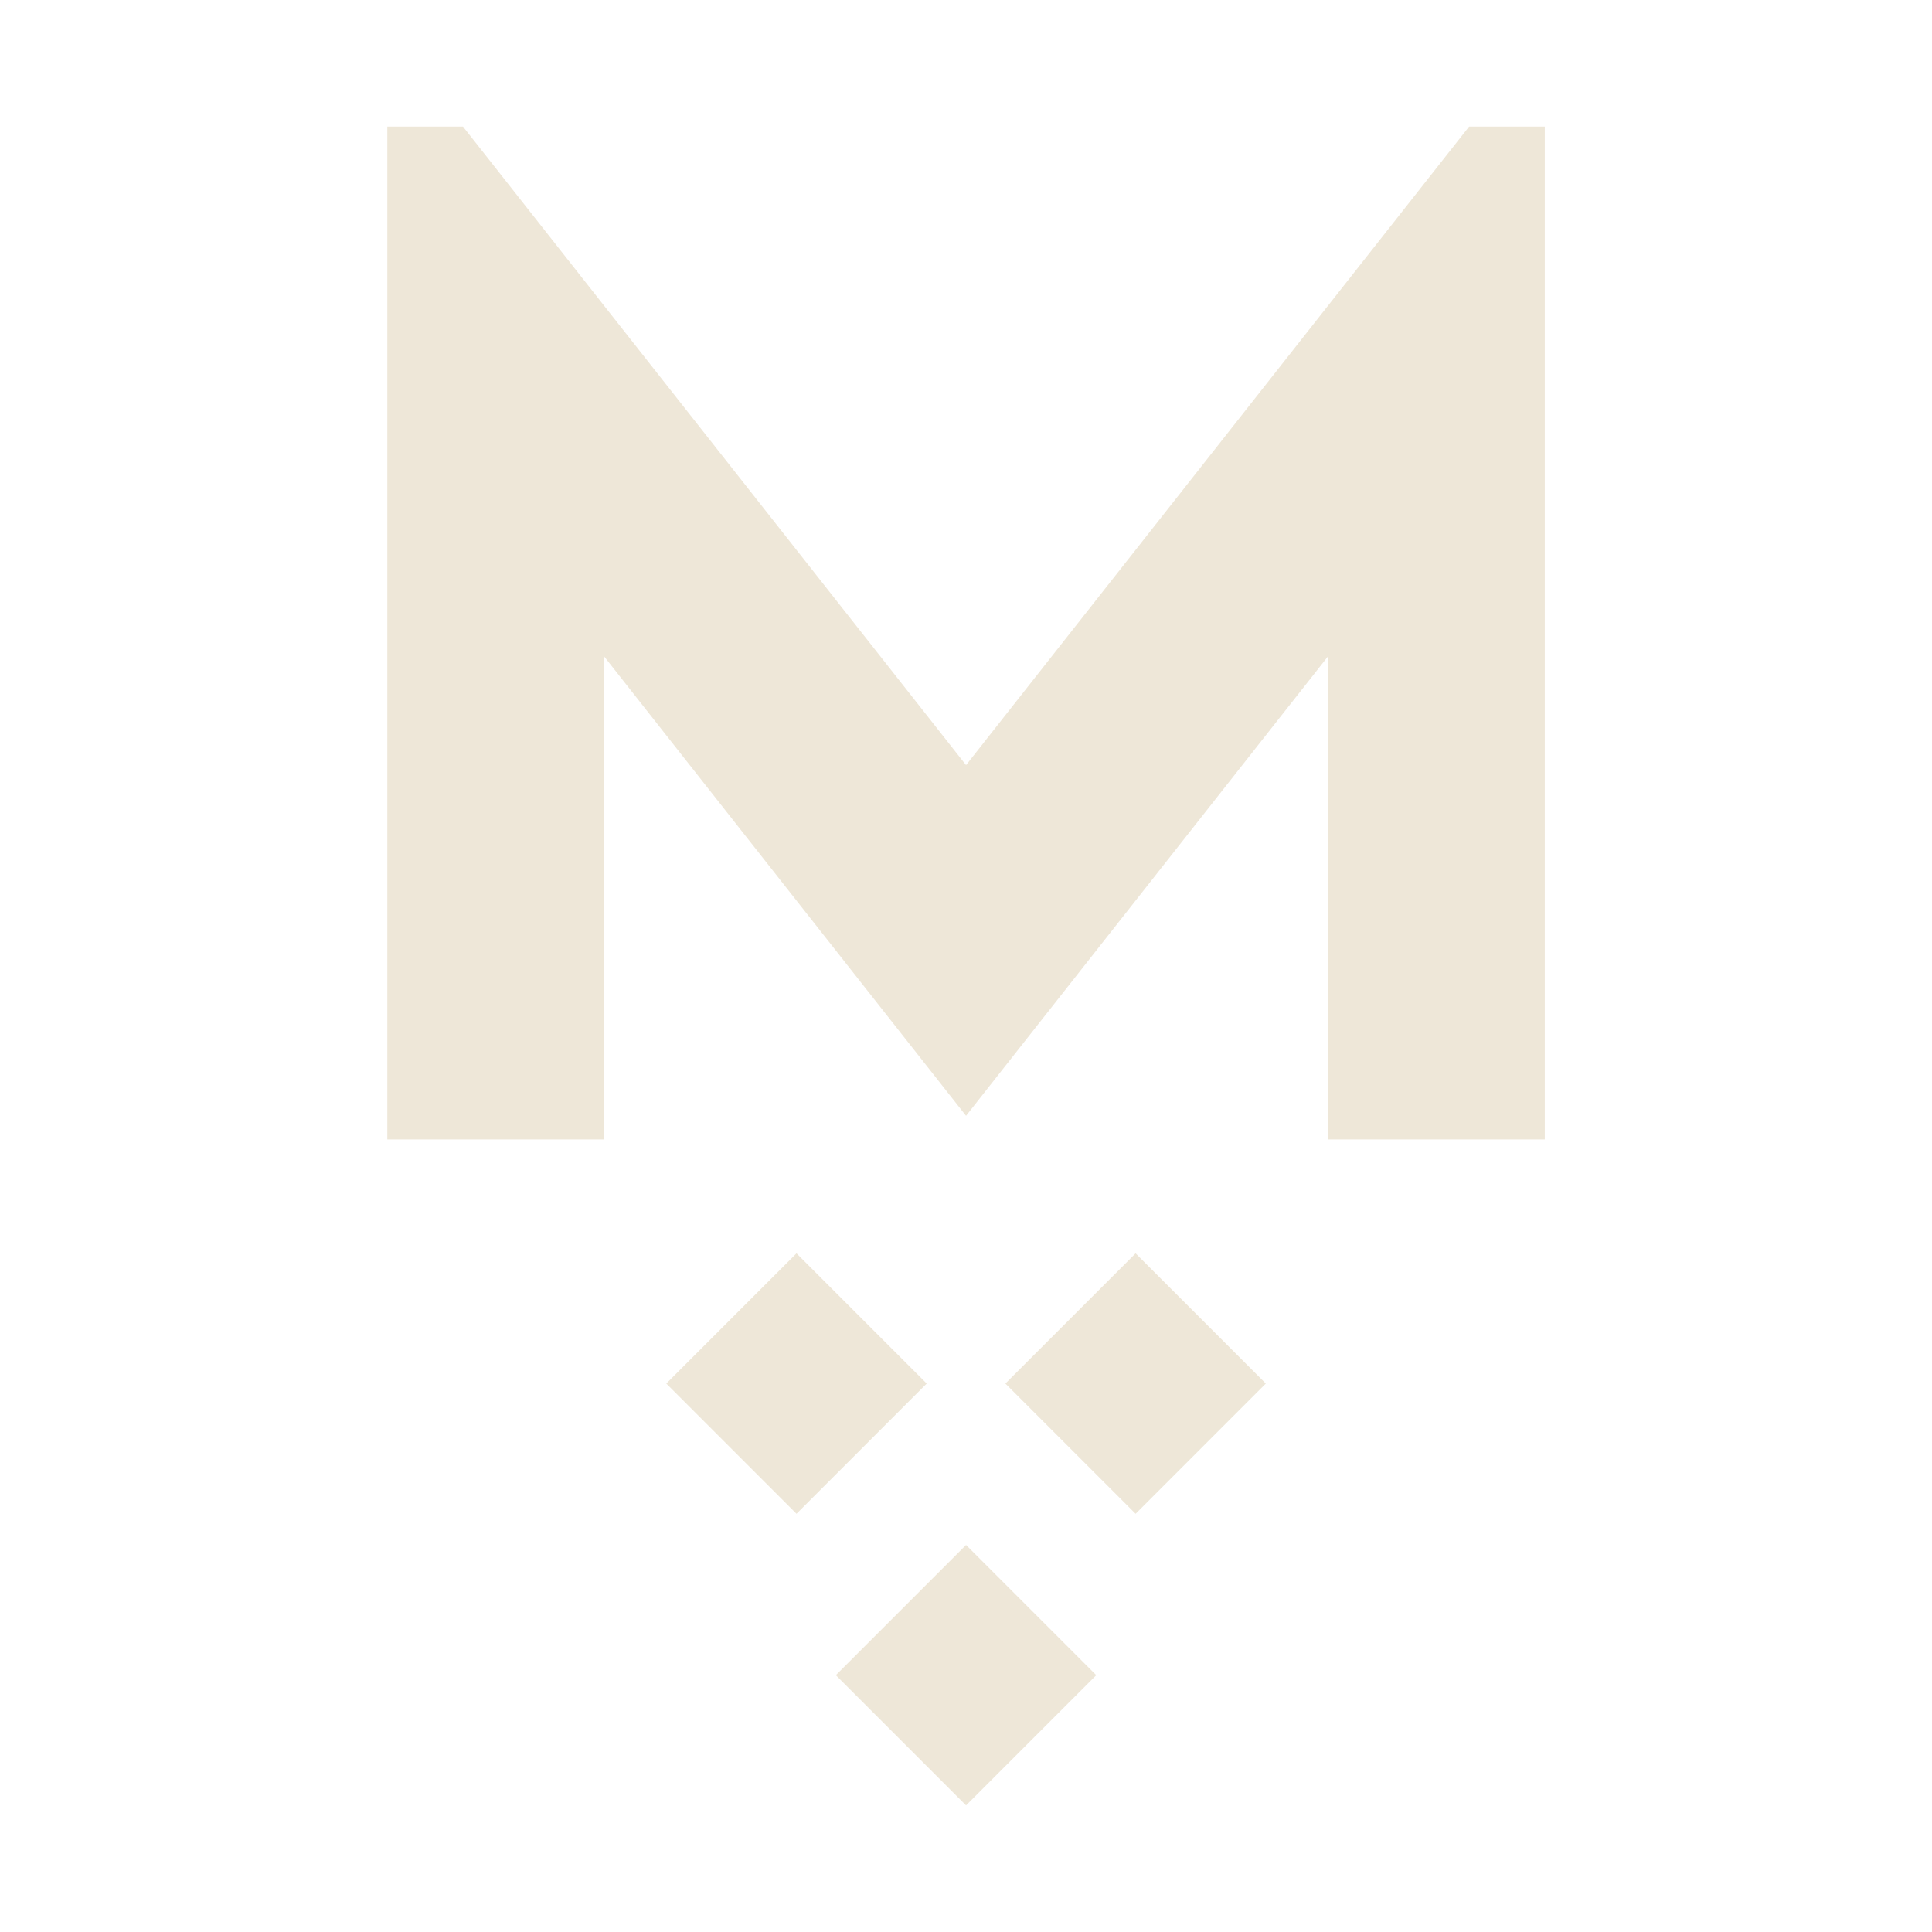
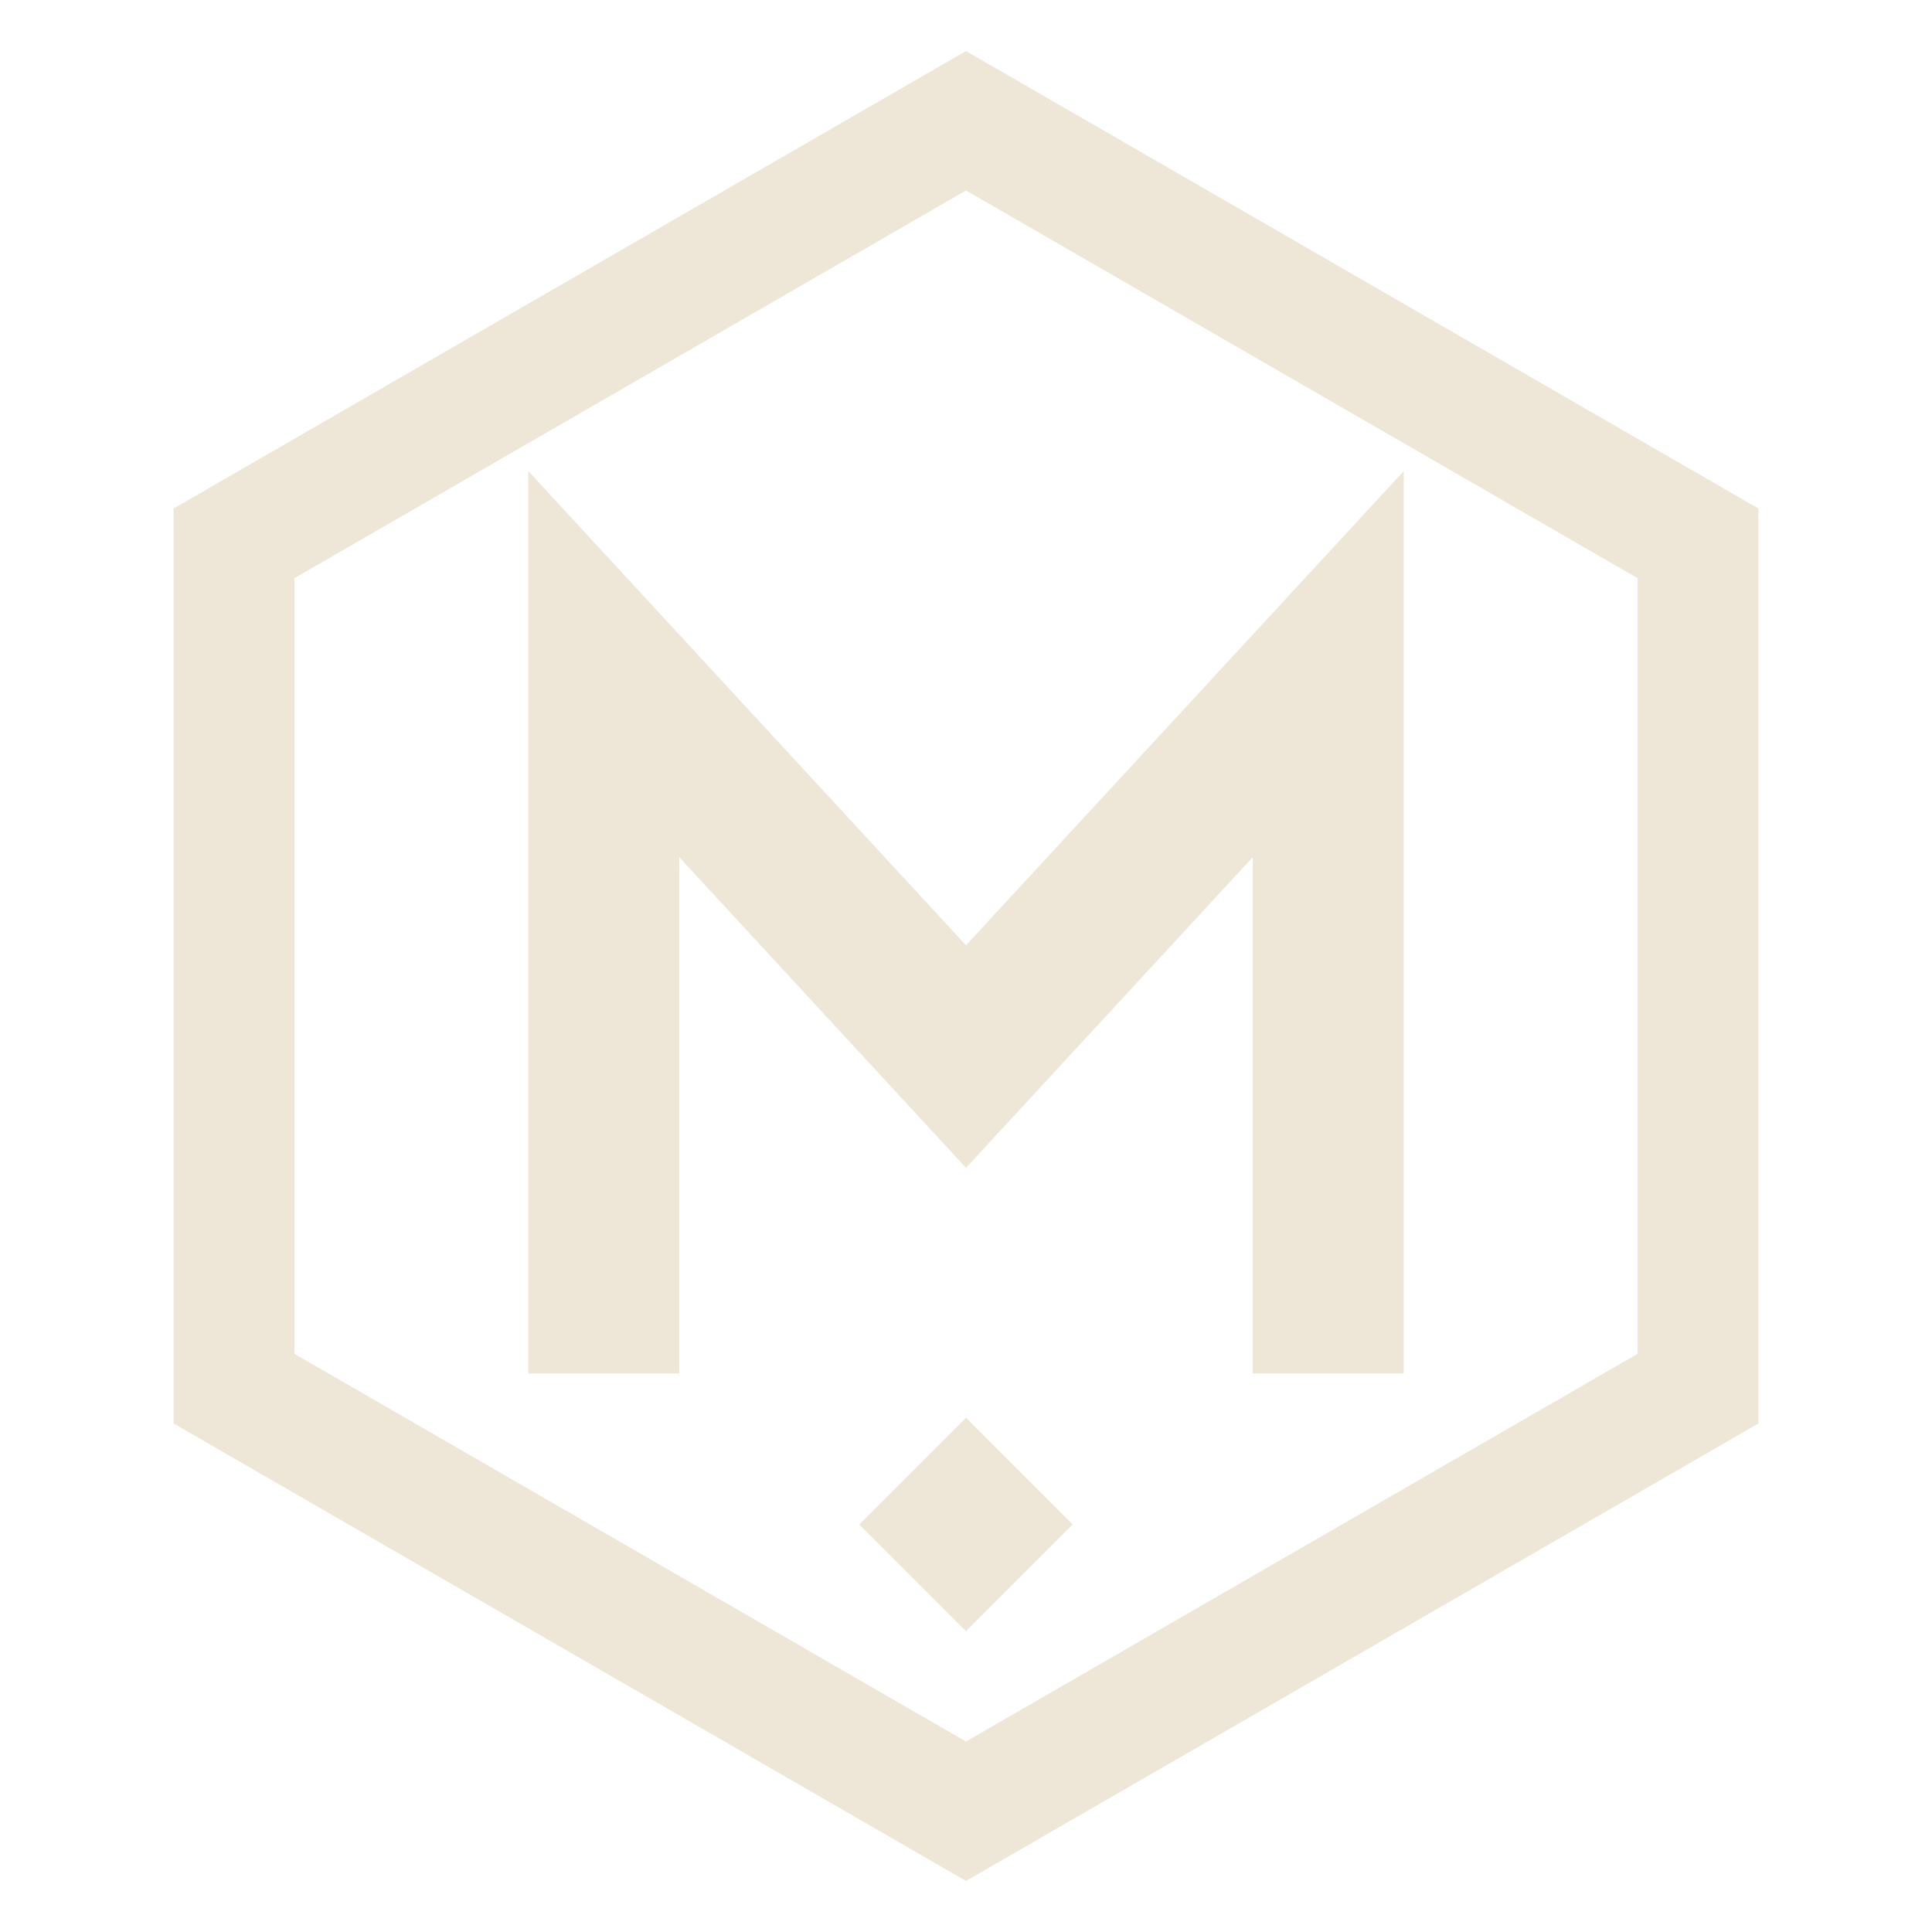
- <svg xmlns="http://www.w3.org/2000/svg" viewBox="-42.83 -26.00 213.65 213.65" role="img">
-   <polygon points="0.00,100.00 0.00,-12.00 8.37,-12.00 64.00,58.61 119.63,-12.00 128.00,-12.00 128.00,100.00 104.00,100.00 104.00,46.62 64.00,97.39 24.00,46.62 24.00,100.00" fill="#eee7d8" />
-   <polygon points="45.25,112.60 59.65,127.00 45.25,141.40 30.85,127.00" fill="#eee7d8" />
-   <polygon points="82.75,112.60 97.15,127.00 82.75,141.40 68.35,127.00" fill="#eee7d8" />
-   <polygon points="64.00,144.85 78.40,159.25 64.00,173.65 49.60,159.25" fill="#eee7d8" />
+ <svg xmlns="http://www.w3.org/2000/svg" viewBox="0 0 128 128" role="img">
+   <polygon points="64.00,8.00 112.50,36.00 112.50,92.00 64.00,120.00 15.50,92.00 15.50,36.00" fill="none" stroke="#eee7d8" stroke-width="8" stroke-linejoin="miter" />
+   <polyline points="40,86 40,44 64,70 88,44 88,86" fill="none" stroke="#eee7d8" stroke-width="10" stroke-linecap="square" stroke-linejoin="miter" />
+   <rect x="59" y="96" width="10" height="10" transform="rotate(45 64 101)" fill="#eee7d8" />
</svg>
